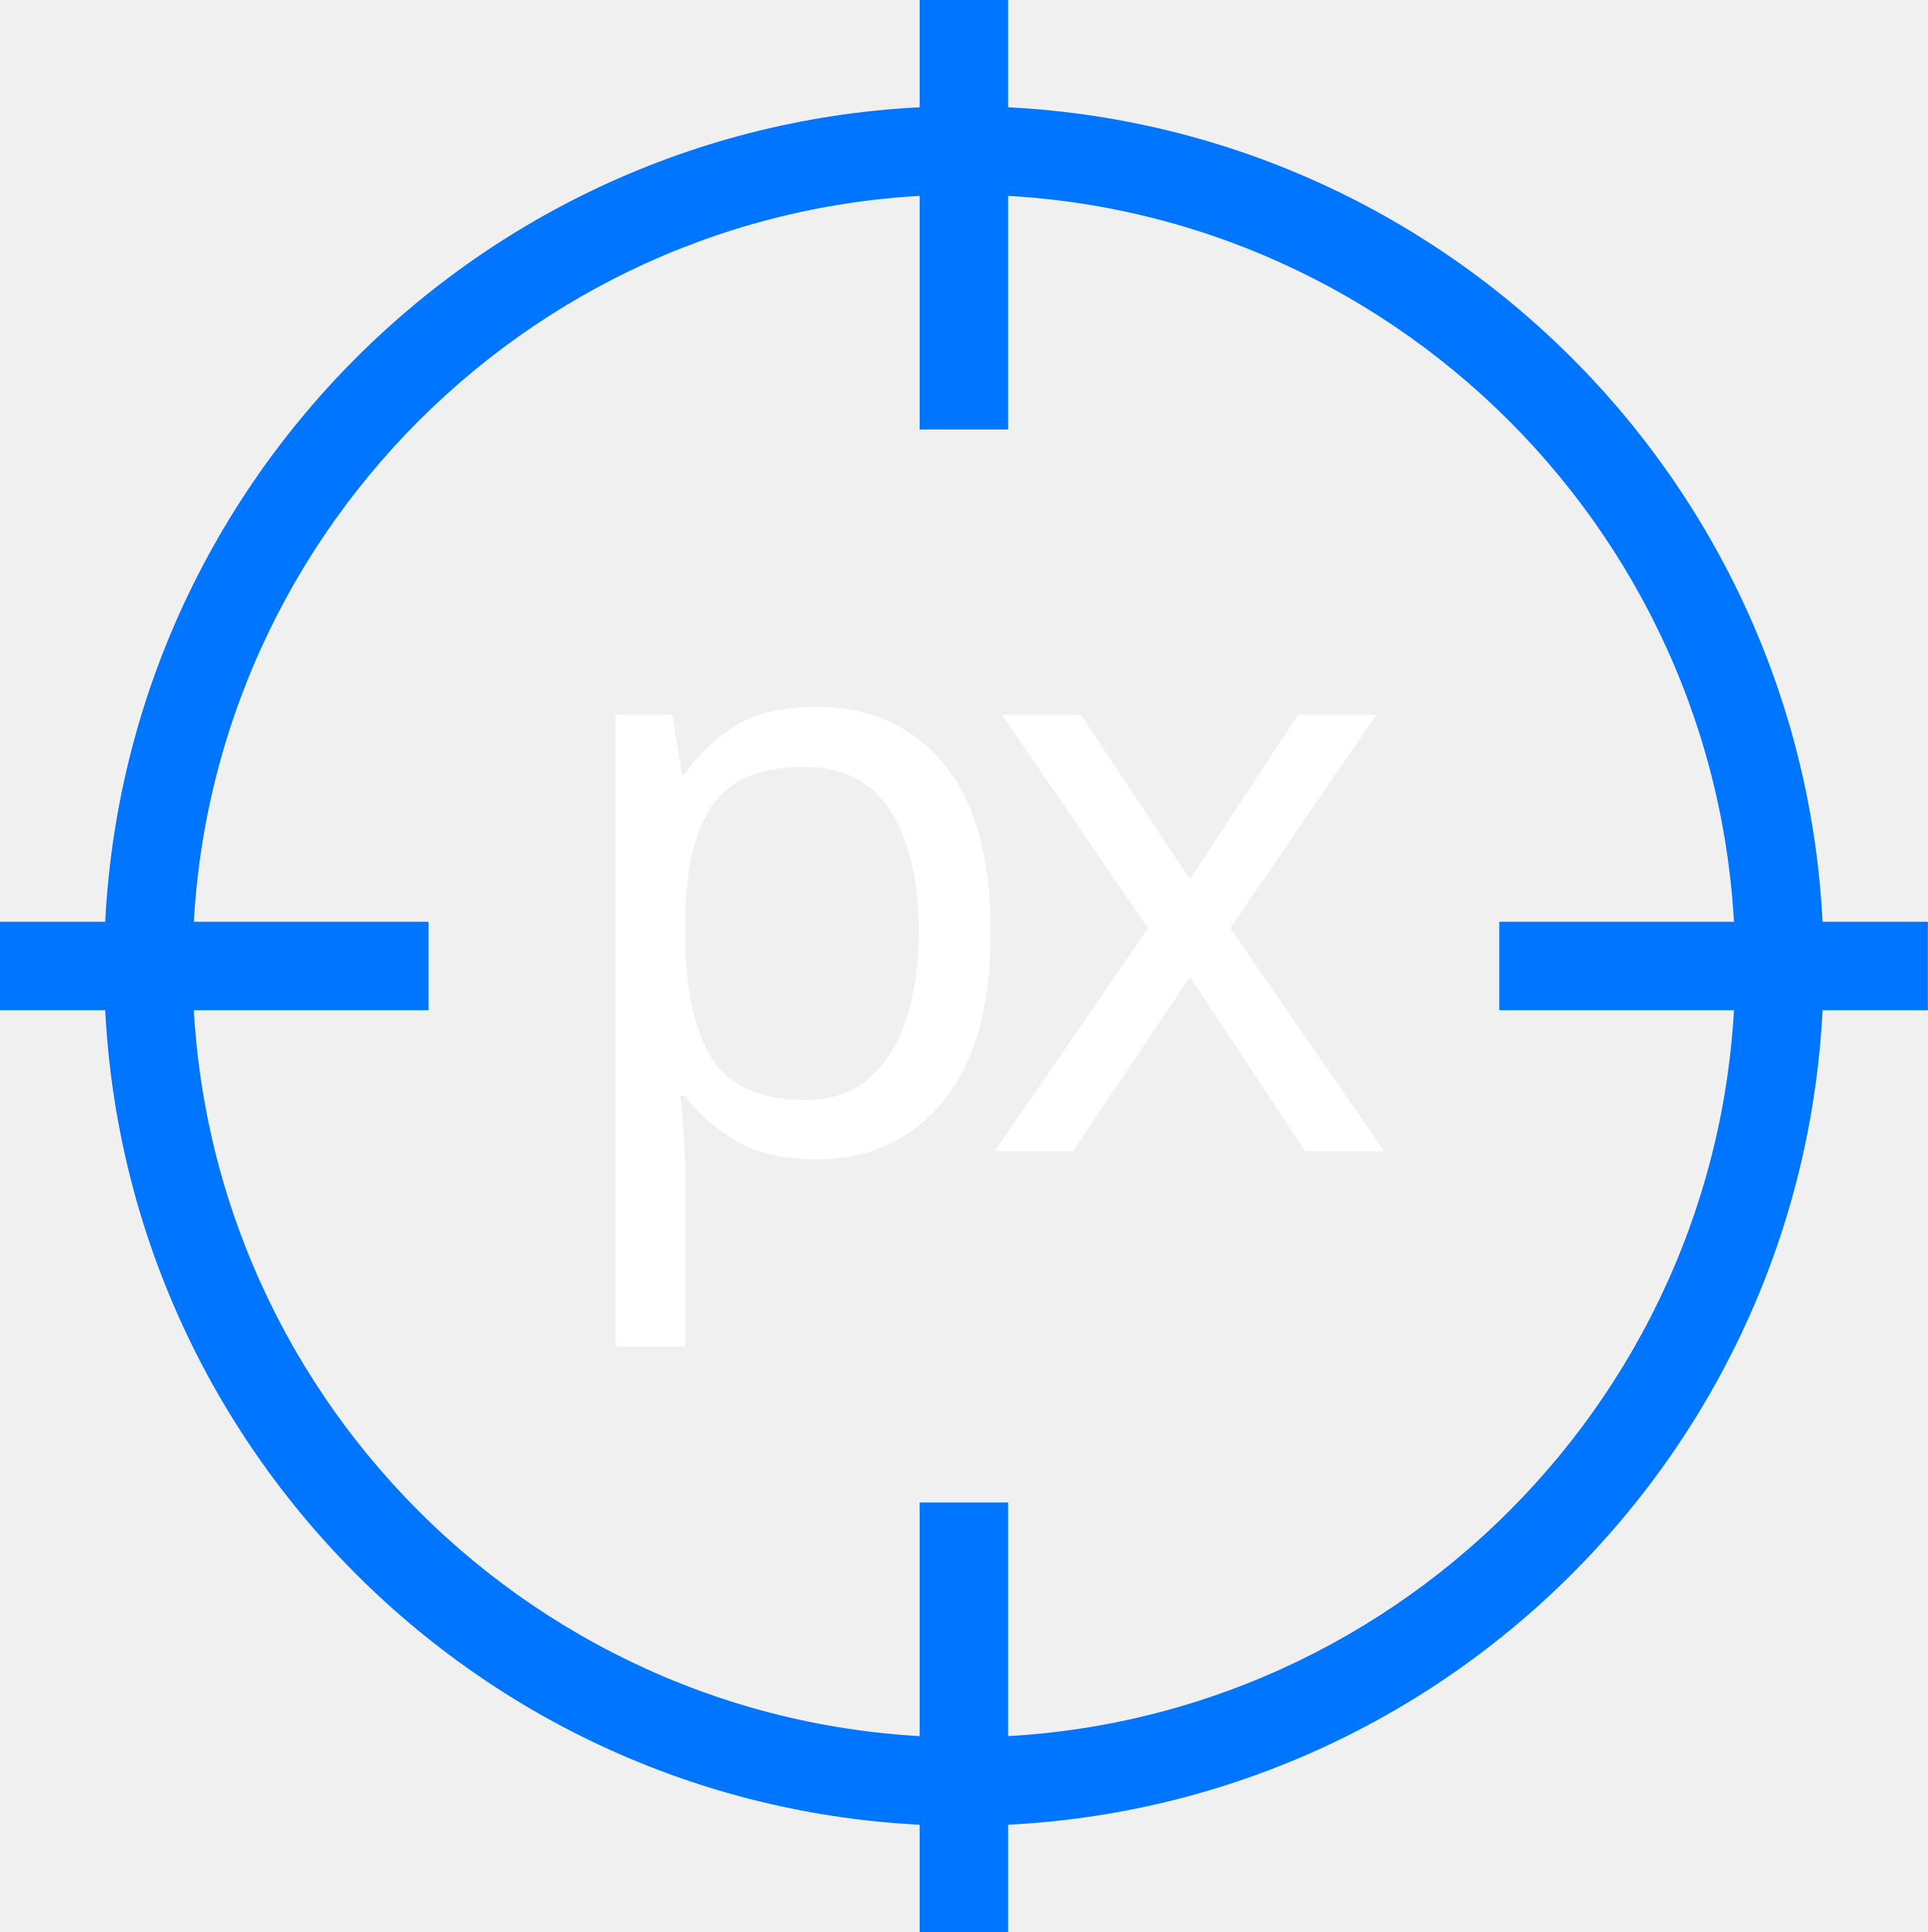
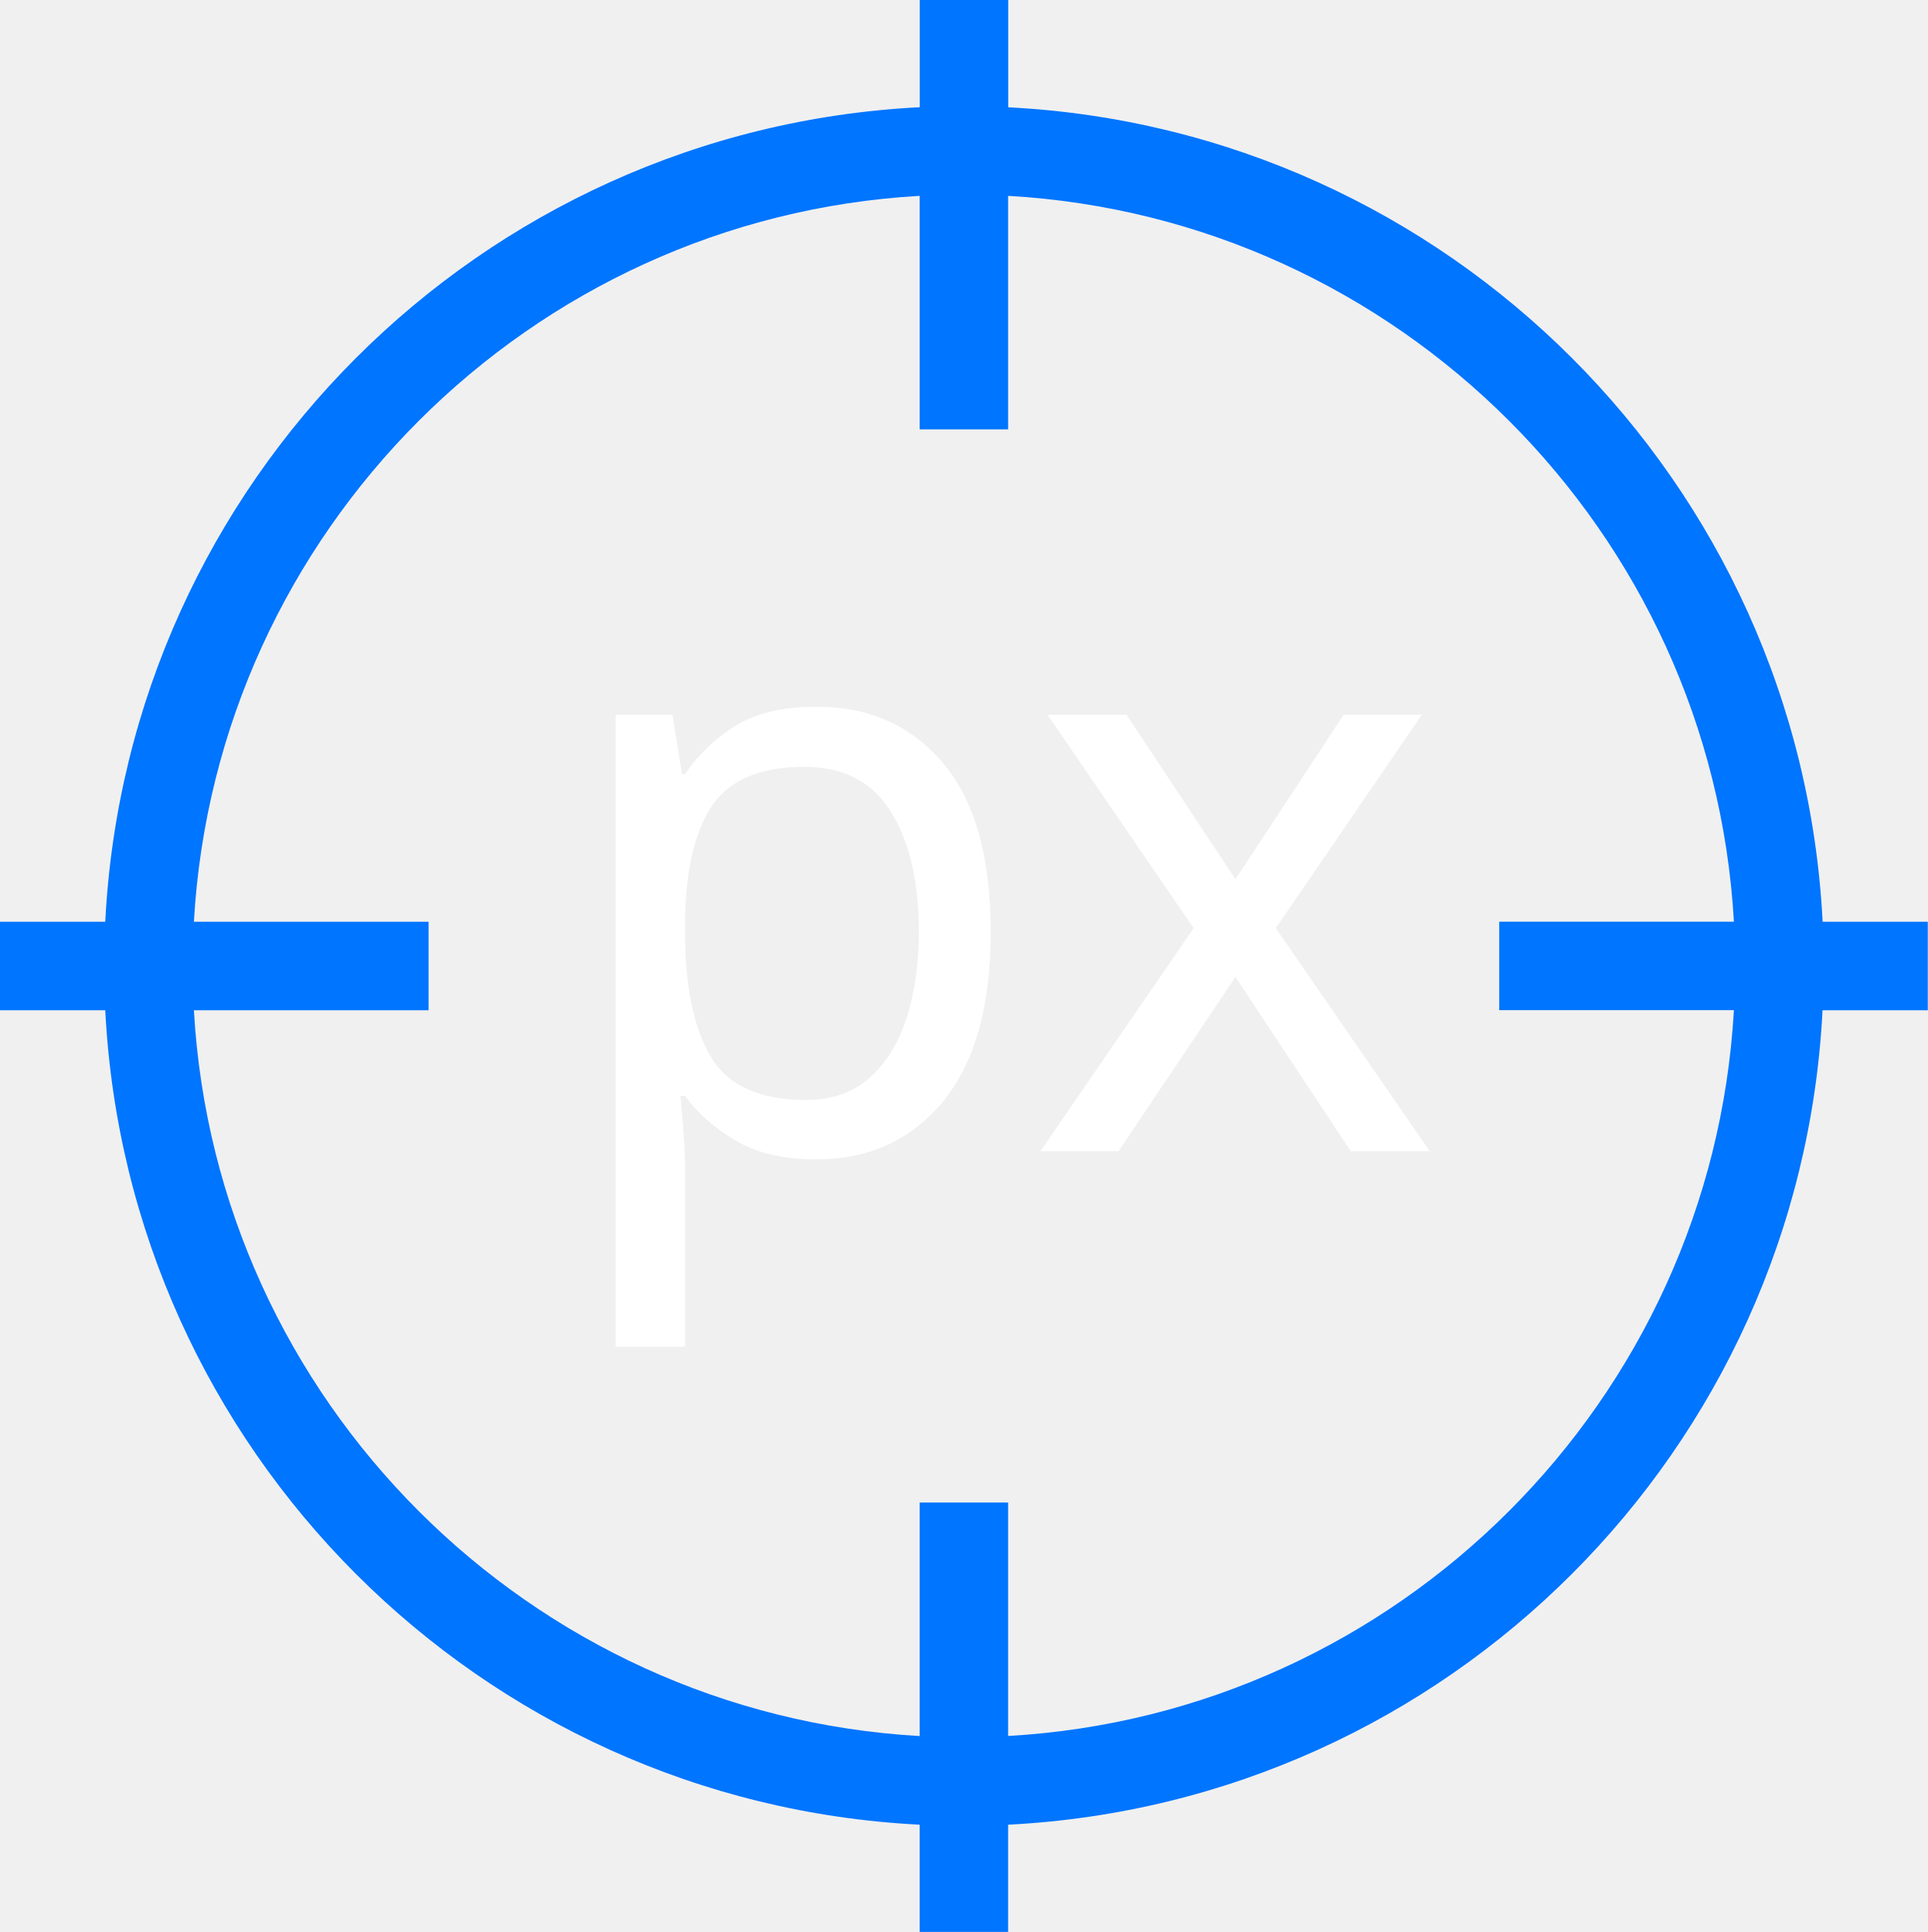
- <svg xmlns="http://www.w3.org/2000/svg" id="Layer_1" data-name="Layer 1" viewBox="0 0 217.95 218.4">
+ <svg xmlns="http://www.w3.org/2000/svg" id="Layer_1" version="1.1" viewBox="0 0 217.95 218.4">
  <defs>
    <style>
-       .cls-1 {
+       .ring {
        fill: #0075ff;
      }

-       .cls-2 {
-         fill: none;
-         stroke: #0075ff;
-         stroke-miterlimit: 10;
-         stroke-width: 10px;
-       }
- 
-       .cls-3 {
+       .txt {
        fill: #fff;
        font-family: TamilSangamMN-Light, 'Tamil Sangam MN';
        font-size: 92.04px;
        font-weight: 300;
-       }
- 
-       .cls-4 {
-         letter-spacing: 0em;
-       }
- 
-       .cls-5 {
        letter-spacing: .01em;
      }
    </style>
  </defs>
-   <path class="cls-1" d="M108.97,22c48.08,0,87.2,39.12,87.2,87.2s-39.12,87.2-87.2,87.2S21.77,157.28,21.77,109.2,60.89,22,108.97,22M108.97,12C55.29,12,11.77,55.52,11.77,109.2s43.52,97.2,97.2,97.2,97.2-43.52,97.2-97.2S162.66,12,108.97,12h0Z" />
-   <text class="cls-3" transform="translate(62 130.14) scale(.97 1)">
-     <tspan class="cls-4" x="0" y="0">p</tspan>
-     <tspan class="cls-5" x="50.37" y="0">x</tspan>
+   <text class="txt" transform="translate(62 130.14) scale(.97 1)">
+     <tspan x="0" y="0">px</tspan>
  </text>
-   <g>
-     <line class="cls-2" x1="108.97" x2="108.97" y2="48.55" />
-     <line class="cls-2" x1="108.97" y1="169.85" x2="108.97" y2="218.4" />
-   </g>
-   <g>
-     <line class="cls-2" x1="217.95" y1="109.2" x2="169.5" y2="109.2" />
-     <line class="cls-2" x1="48.45" y1="109.2" y2="109.2" />
-   </g>
+   <path class="ring" d="M217.95,104.2h-11.9c-2.52-49.7-42.37-89.56-92.07-92.07V0h-10v12.12C54.27,14.64,14.42,54.5,11.9,104.2H0v10h11.9c2.52,49.7,42.37,89.56,92.07,92.07v12.12h10v-12.12c49.7-2.52,89.56-42.37,92.07-92.07h11.9v-10ZM113.97,196.25v-26.4h-10v26.4c-44.11-2.51-79.55-37.94-82.05-82.05h26.53v-10h-26.53C24.43,60.09,59.86,24.65,103.97,22.14v26.4h10v-26.4c44.11,2.51,79.55,37.94,82.05,82.05h-26.53v10h26.53c-2.51,44.11-37.94,79.55-82.05,82.05Z" />
</svg>
